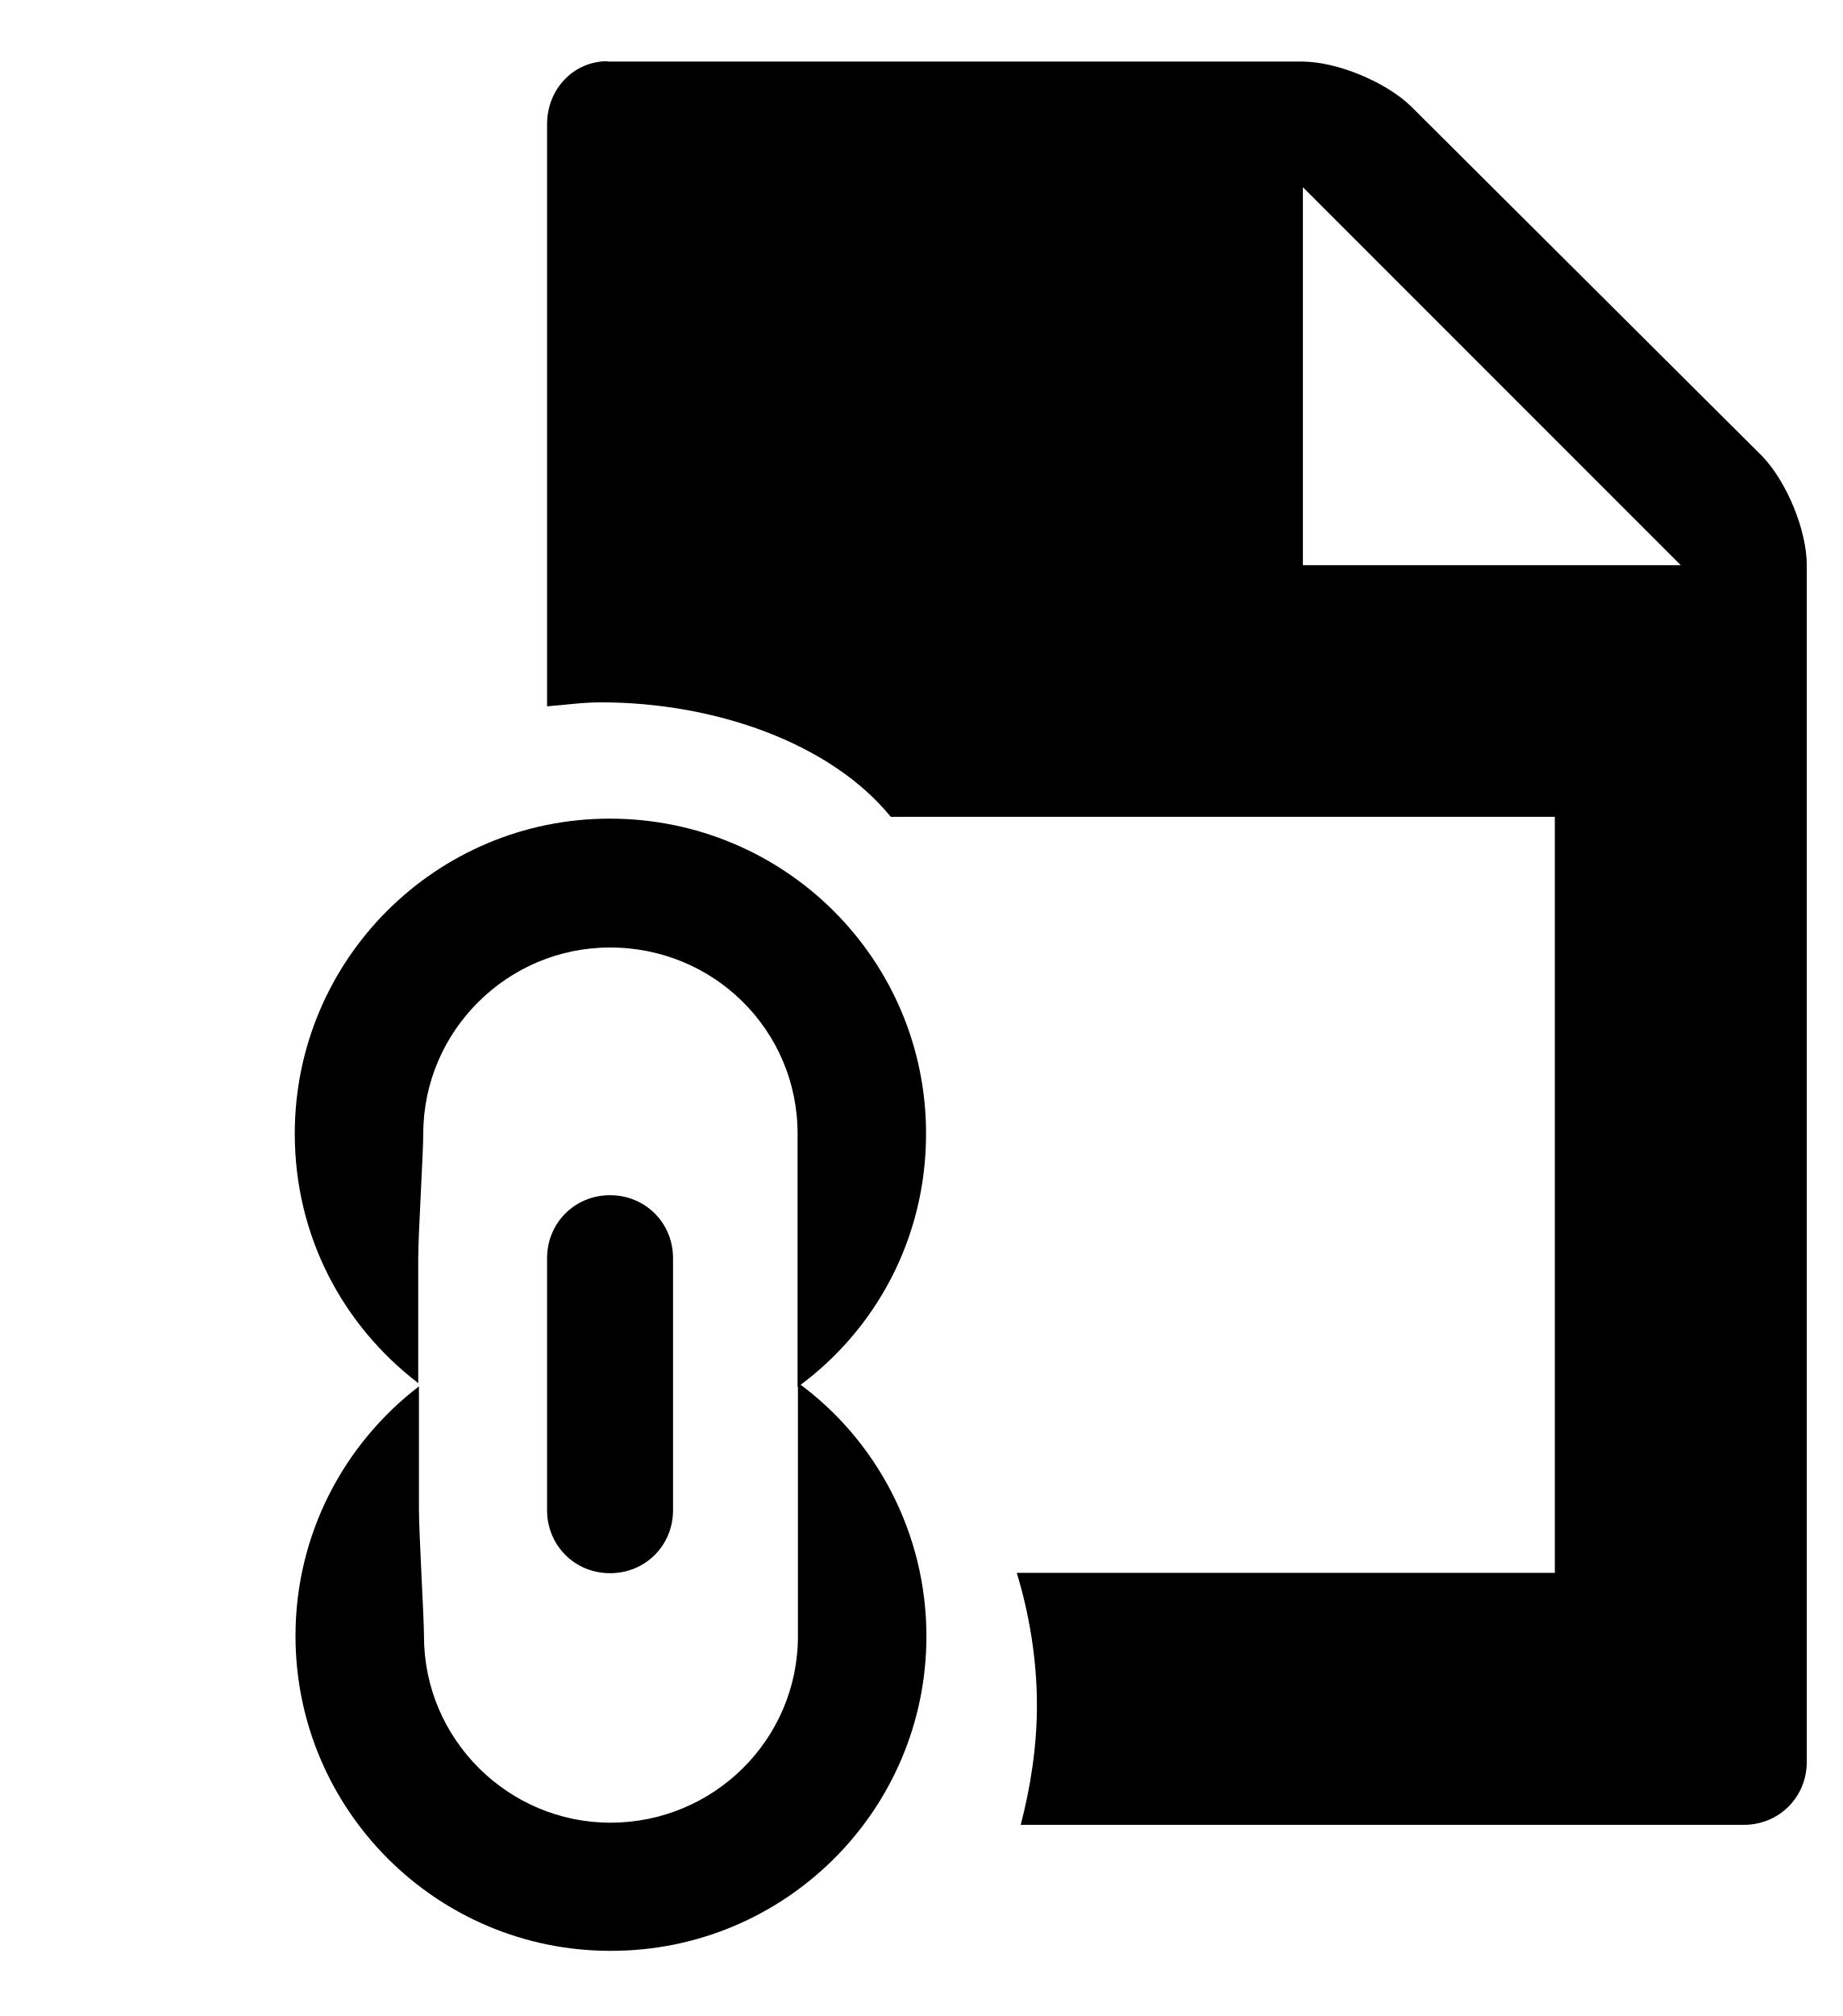
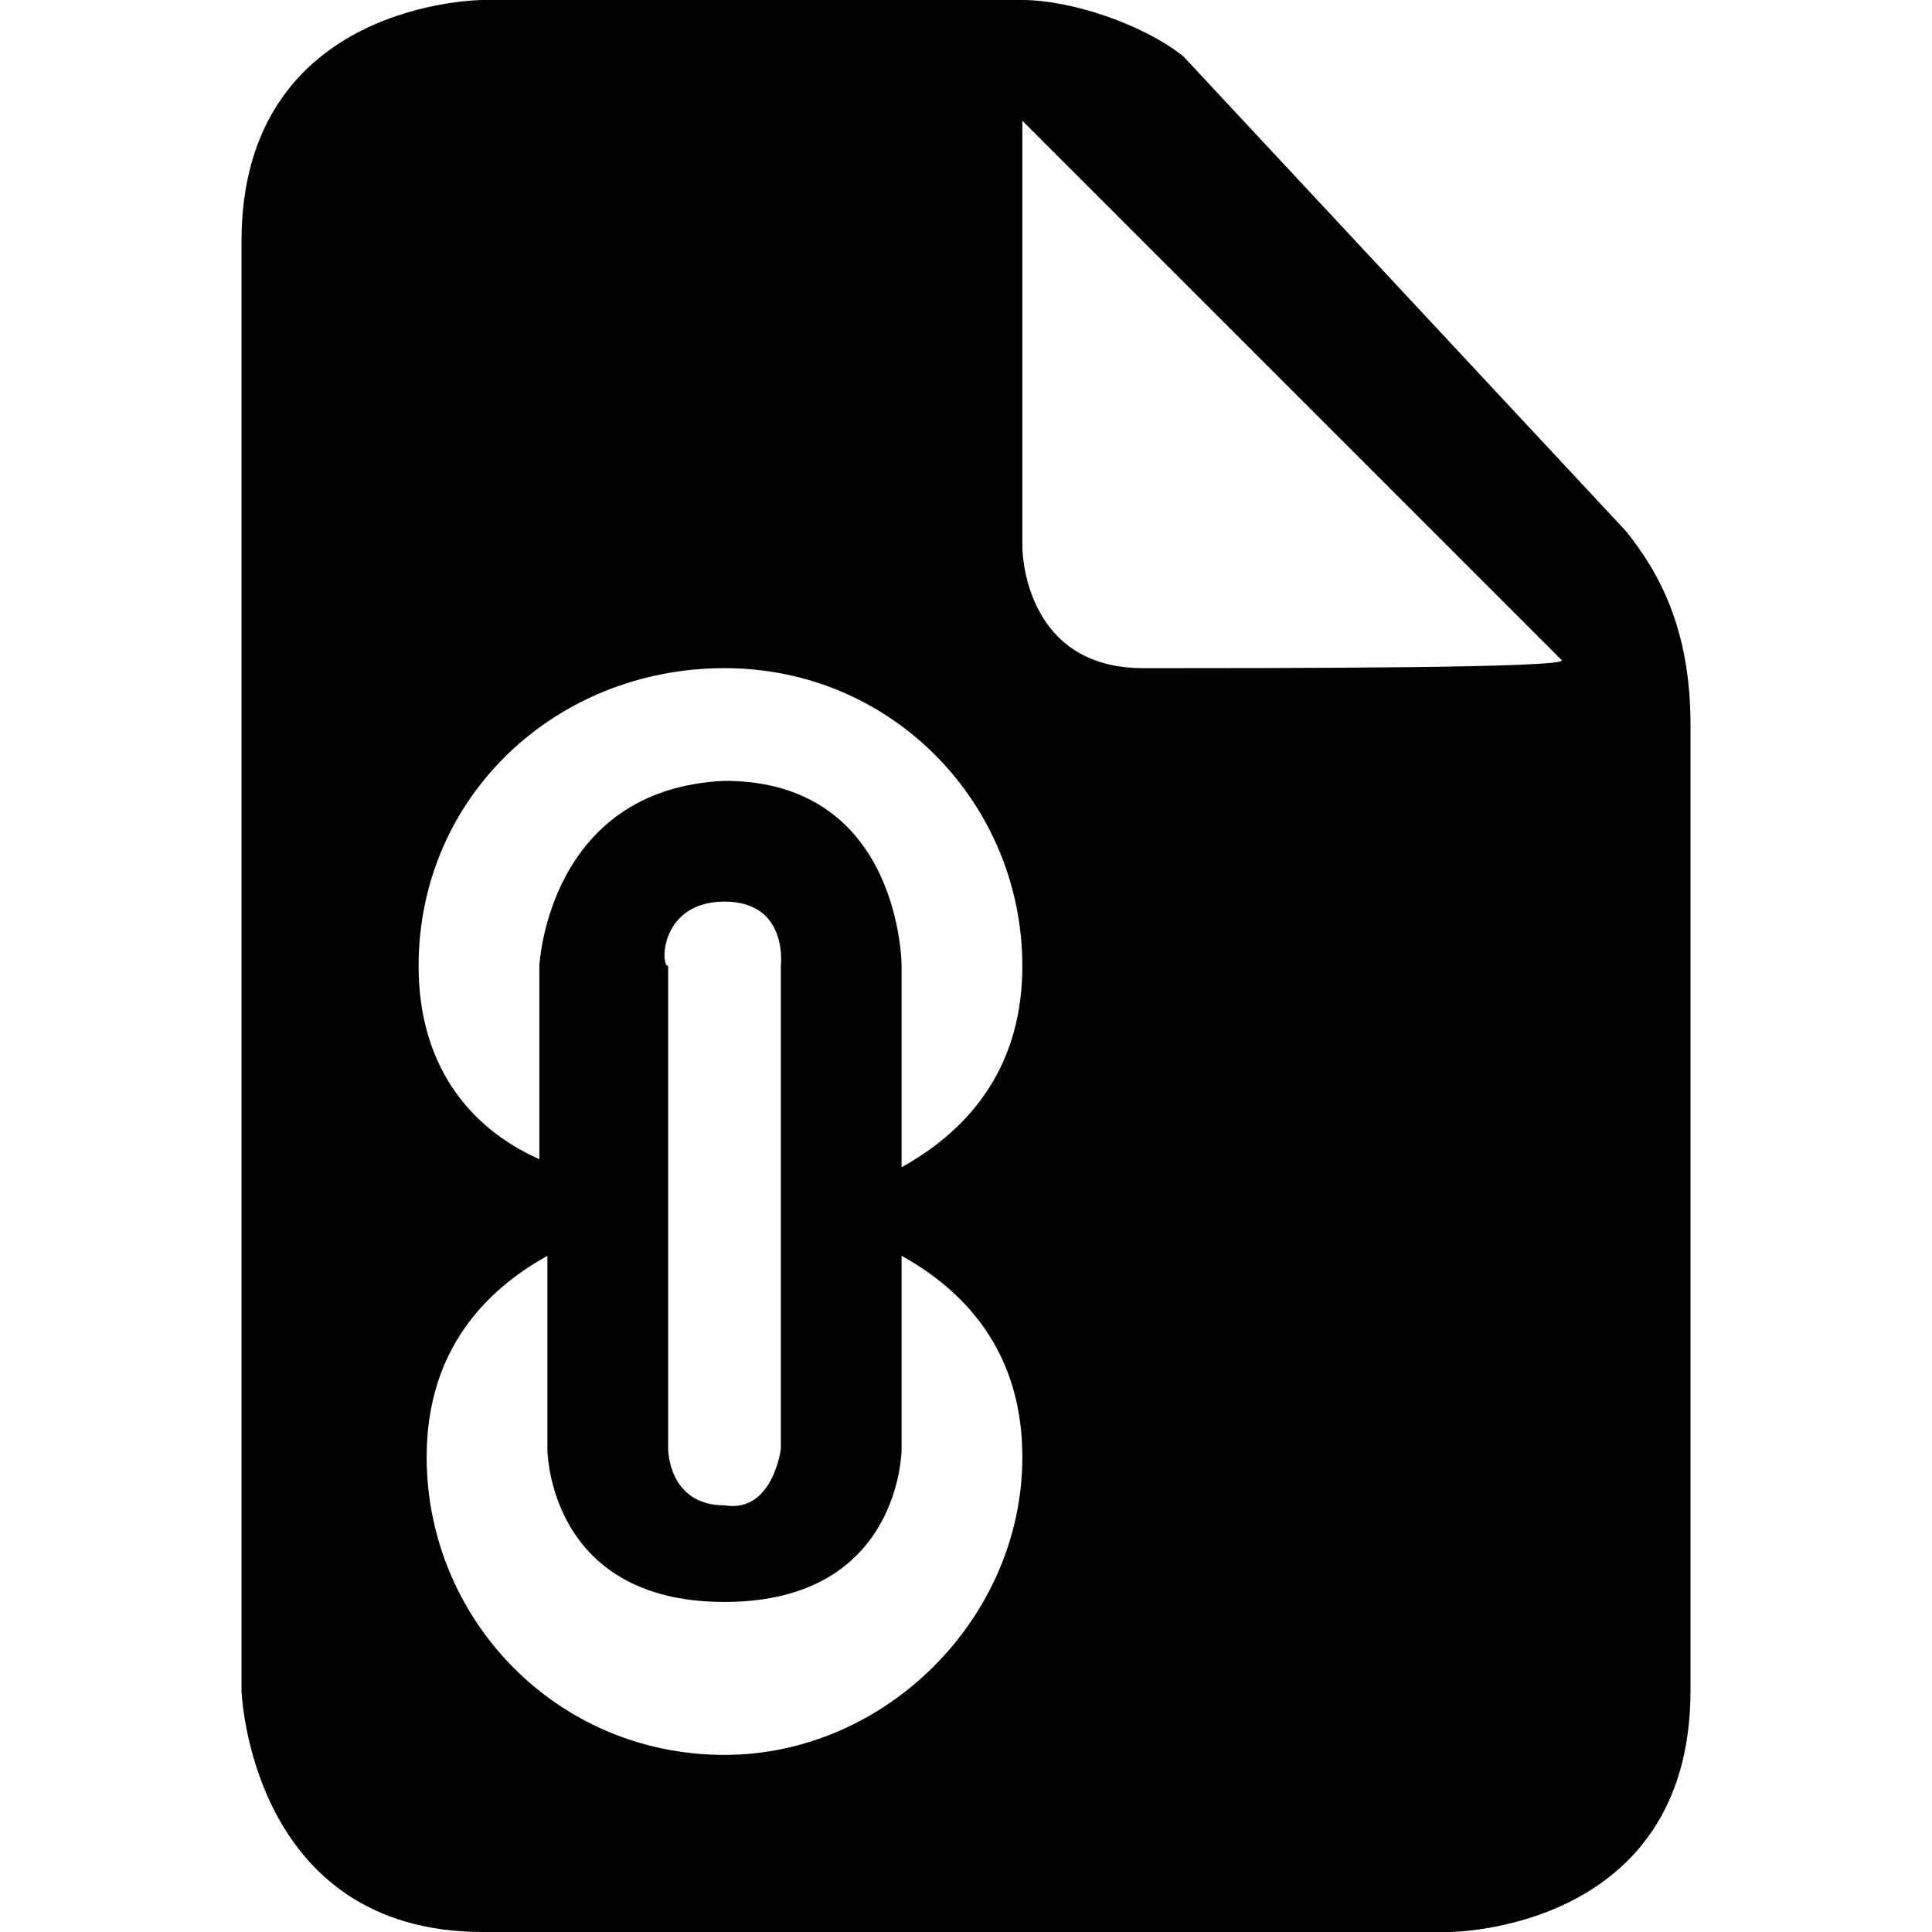
- <svg xmlns="http://www.w3.org/2000/svg" version="1.1" id="layer-5-linked" x="0px" y="0px" viewBox="223 0 512 560" enable-background="new 223 0 512 560" xml:space="preserve">
+ <svg xmlns="http://www.w3.org/2000/svg" version="1.1" id="layer-5-linked" x="0px" y="0px" viewBox="0 0 24 24" style="enable-background:new 0 0 24 24;" xml:space="preserve">
  <g>
-     <path d="M585,157V52l105,105H585z M391.8,17c-9.4,0-16.8,7.7-16.8,17.5v161.7c5.2-0.4,9.8-1.1,15-1.1c31.5,0,63.7,11.2,80.5,31.8   H655v210H505.5c3.5,11.5,5.6,24.1,5.6,36.8c0,11.6-1.8,22.8-4.5,33.2h200.9c9.8,0,17.5-7.7,17.5-17.5V157c0-9.8-5.6-23.1-12.2-30.1   l-98-97.6c-7-6.6-20.3-12.2-30.1-12.2H391.8z M444.6,314.9v70.4c21.7-15.8,35.7-41.3,35.7-70.4c0-48.3-39.2-87.5-87.9-87.5   c-48.3,0-87.5,39.2-87.5,87.5c0,28.4,13.3,53.2,34.3,69.3v-34.6c0-6.6,1.4-29.4,1.4-34.6c0-28.7,23.5-51.8,51.8-51.8   C421.2,263.1,444.6,286.1,444.6,314.9 M480.4,454.5c0-28.7-14-54.6-35.7-70.4v70.4c0,28.7-23.4,51.8-52.1,51.8   c-28.3,0-51.8-23.1-51.8-51.8c0-5.2-1.4-28.4-1.4-35.4v-34c-21,16.1-34.3,41.3-34.3,69.3c0,48.3,39.2,87.5,87.5,87.5   C441.1,542,480.4,502.8,480.4,454.5 M375,349.5c0-9.8,7.7-17.5,17.5-17.5s17.5,7.7,17.5,17.5v70c0,9.8-7.7,17.5-17.5,17.5   s-17.5-7.7-17.5-17.5V349.5" />
+     <path stroke="none" d="M20.2,6.6l-5.5-5.9C14.2,0.3,13.3,0,12.7,0H6c0,0-3,0-3,3v18c0,0,0.1,3,3,3h12c0,0,3,0,3-3V9   C21,7.8,20.6,7.1,20.2,6.6z M9,8.3c2.1,0,3.7,1.7,3.7,3.7c0,1.2-0.6,2-1.5,2.5V12c0,0,0-2.3-2.2-2.3C6.8,9.8,6.7,12,6.7,12v2.4   C5.8,14,5.2,13.2,5.2,12C5.2,9.9,6.9,8.3,9,8.3z M9,11.2c0.8,0,0.7,0.8,0.7,0.8v6c0,0-0.1,0.8-0.7,0.7c-0.7,0-0.7-0.7-0.7-0.7v-6   C8.2,12,8.2,11.2,9,11.2z M9,21.8c-2.1,0-3.7-1.7-3.7-3.7c0-1.2,0.6-2,1.5-2.5V18c0,0,0,1.9,2.2,1.9c2.2,0,2.2-1.9,2.2-1.9v-2.4   c0.9,0.5,1.5,1.3,1.5,2.5C12.7,20.1,11,21.8,9,21.8z M14.2,8.3c-1.5,0-1.5-1.5-1.5-1.5V1.5l6.7,6.7C19.5,8.3,16,8.3,14.2,8.3z" />
  </g>
</svg>
